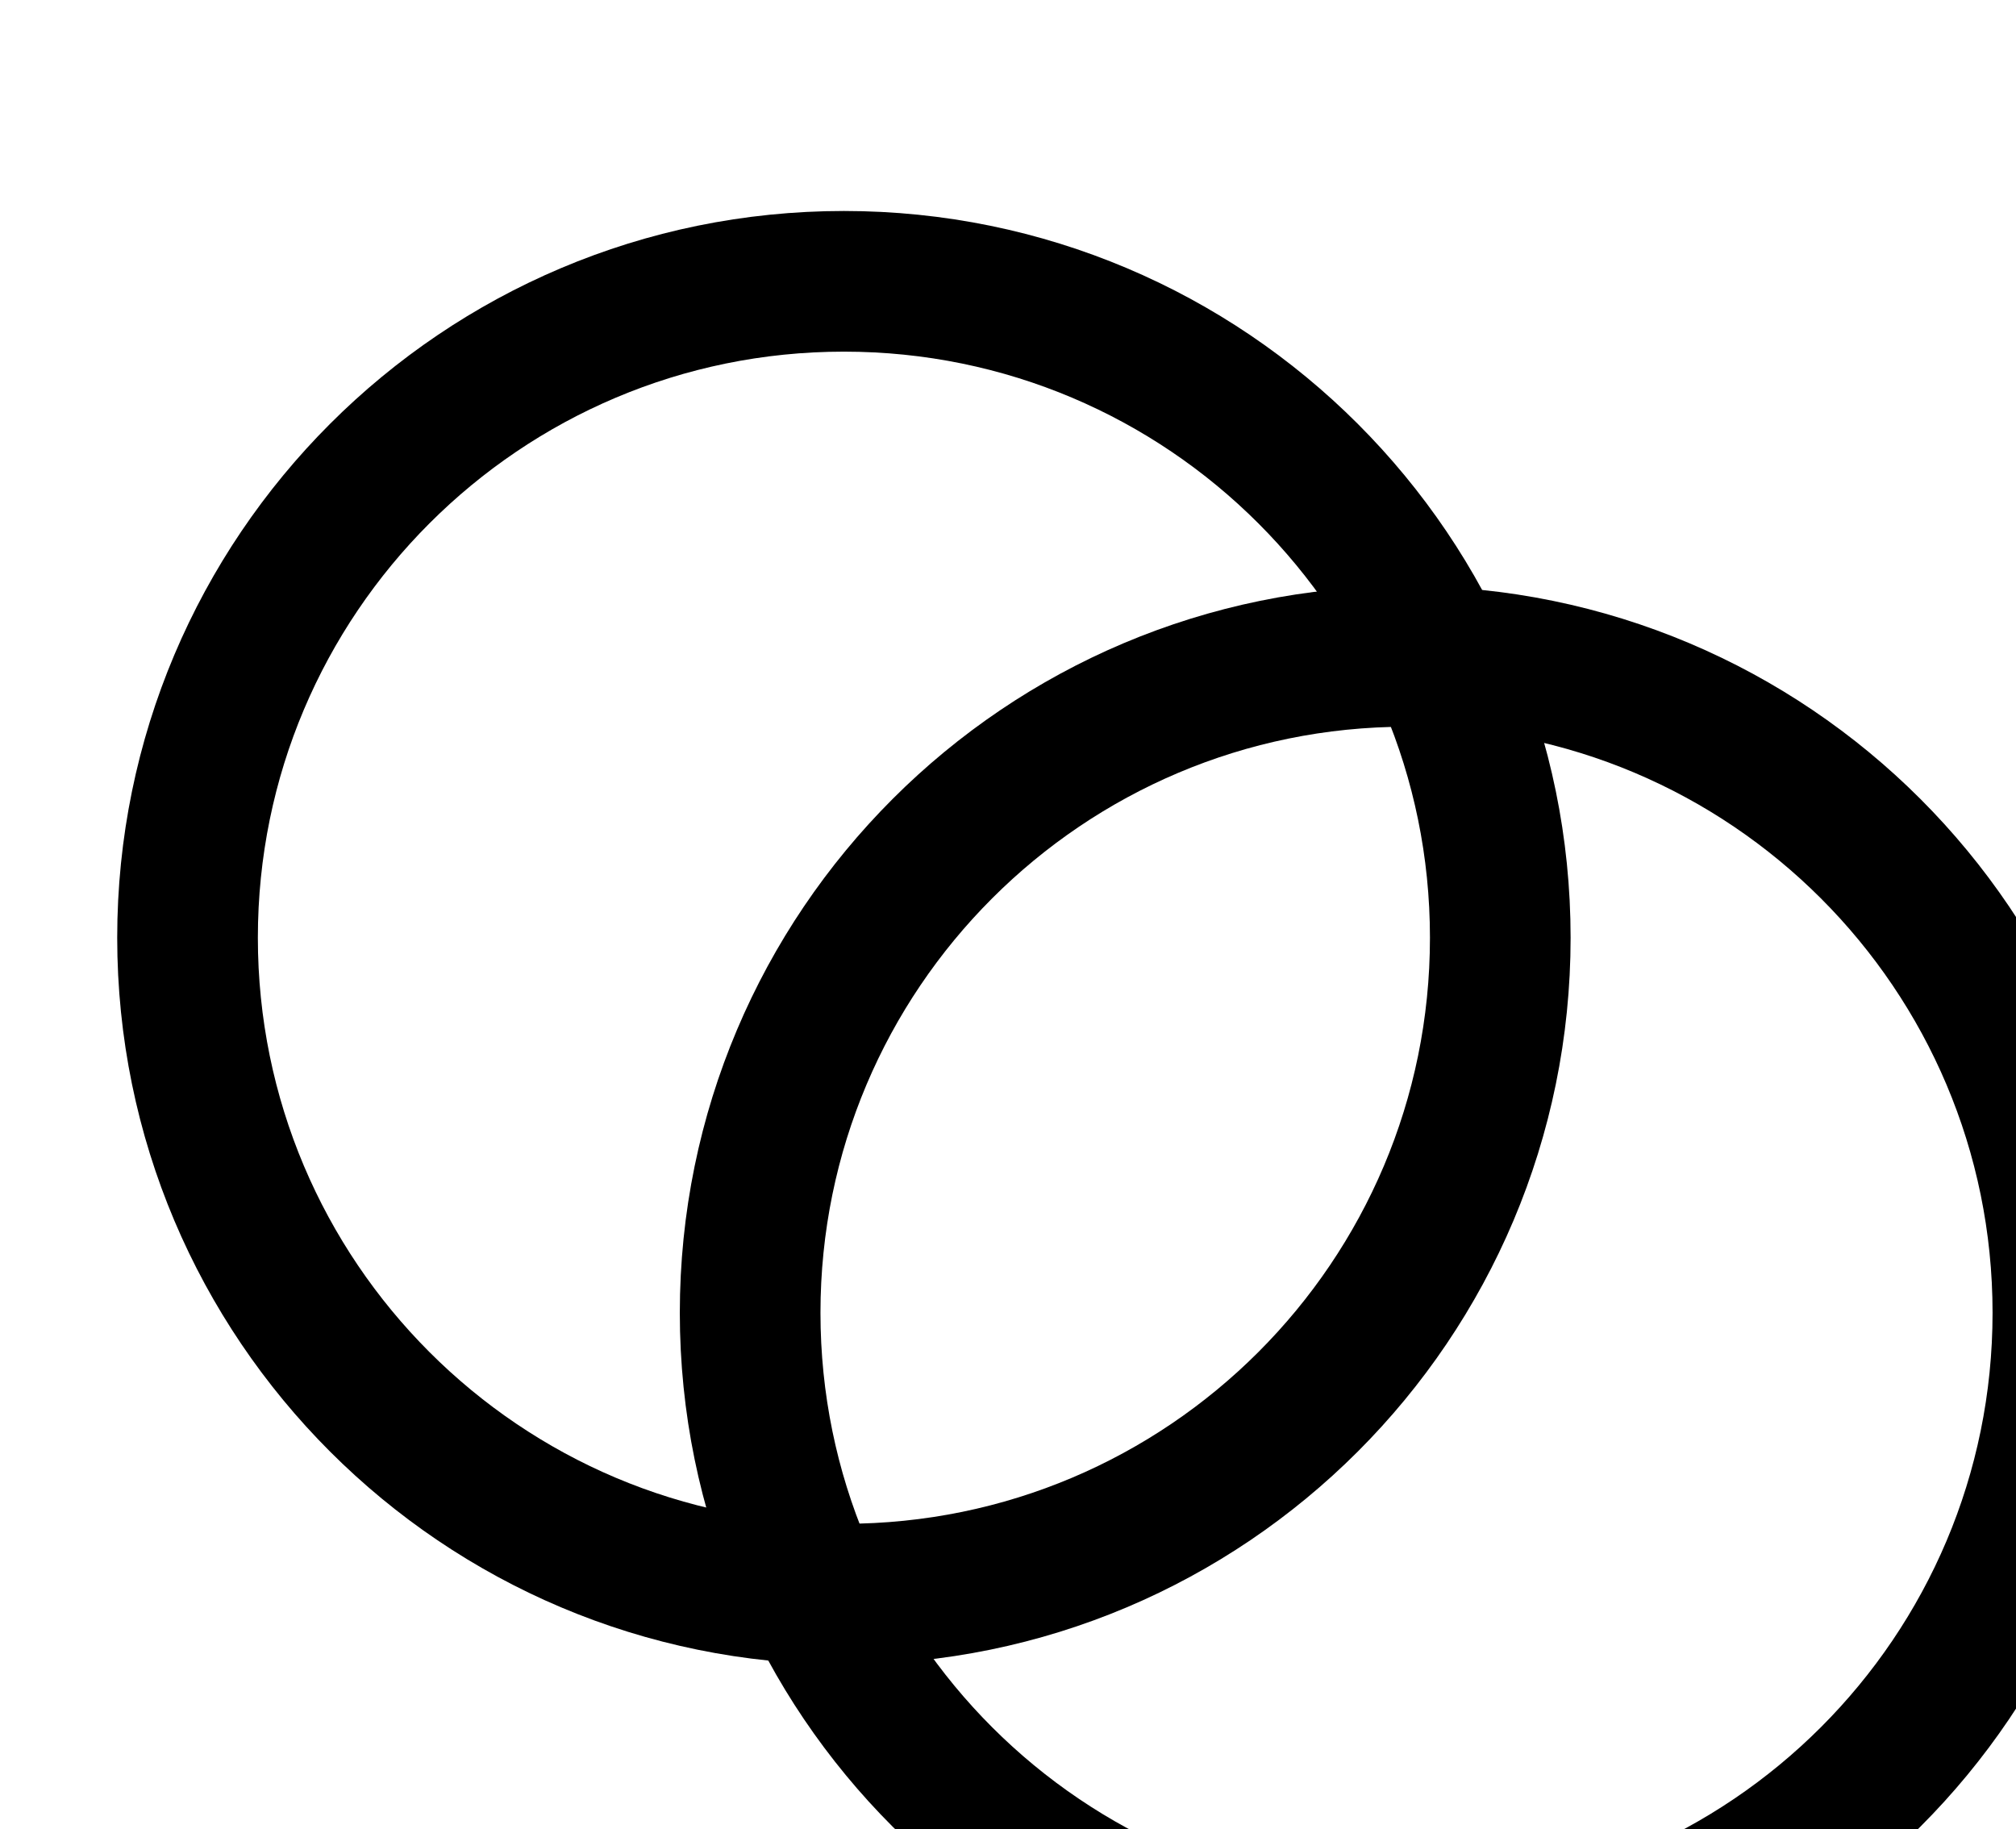
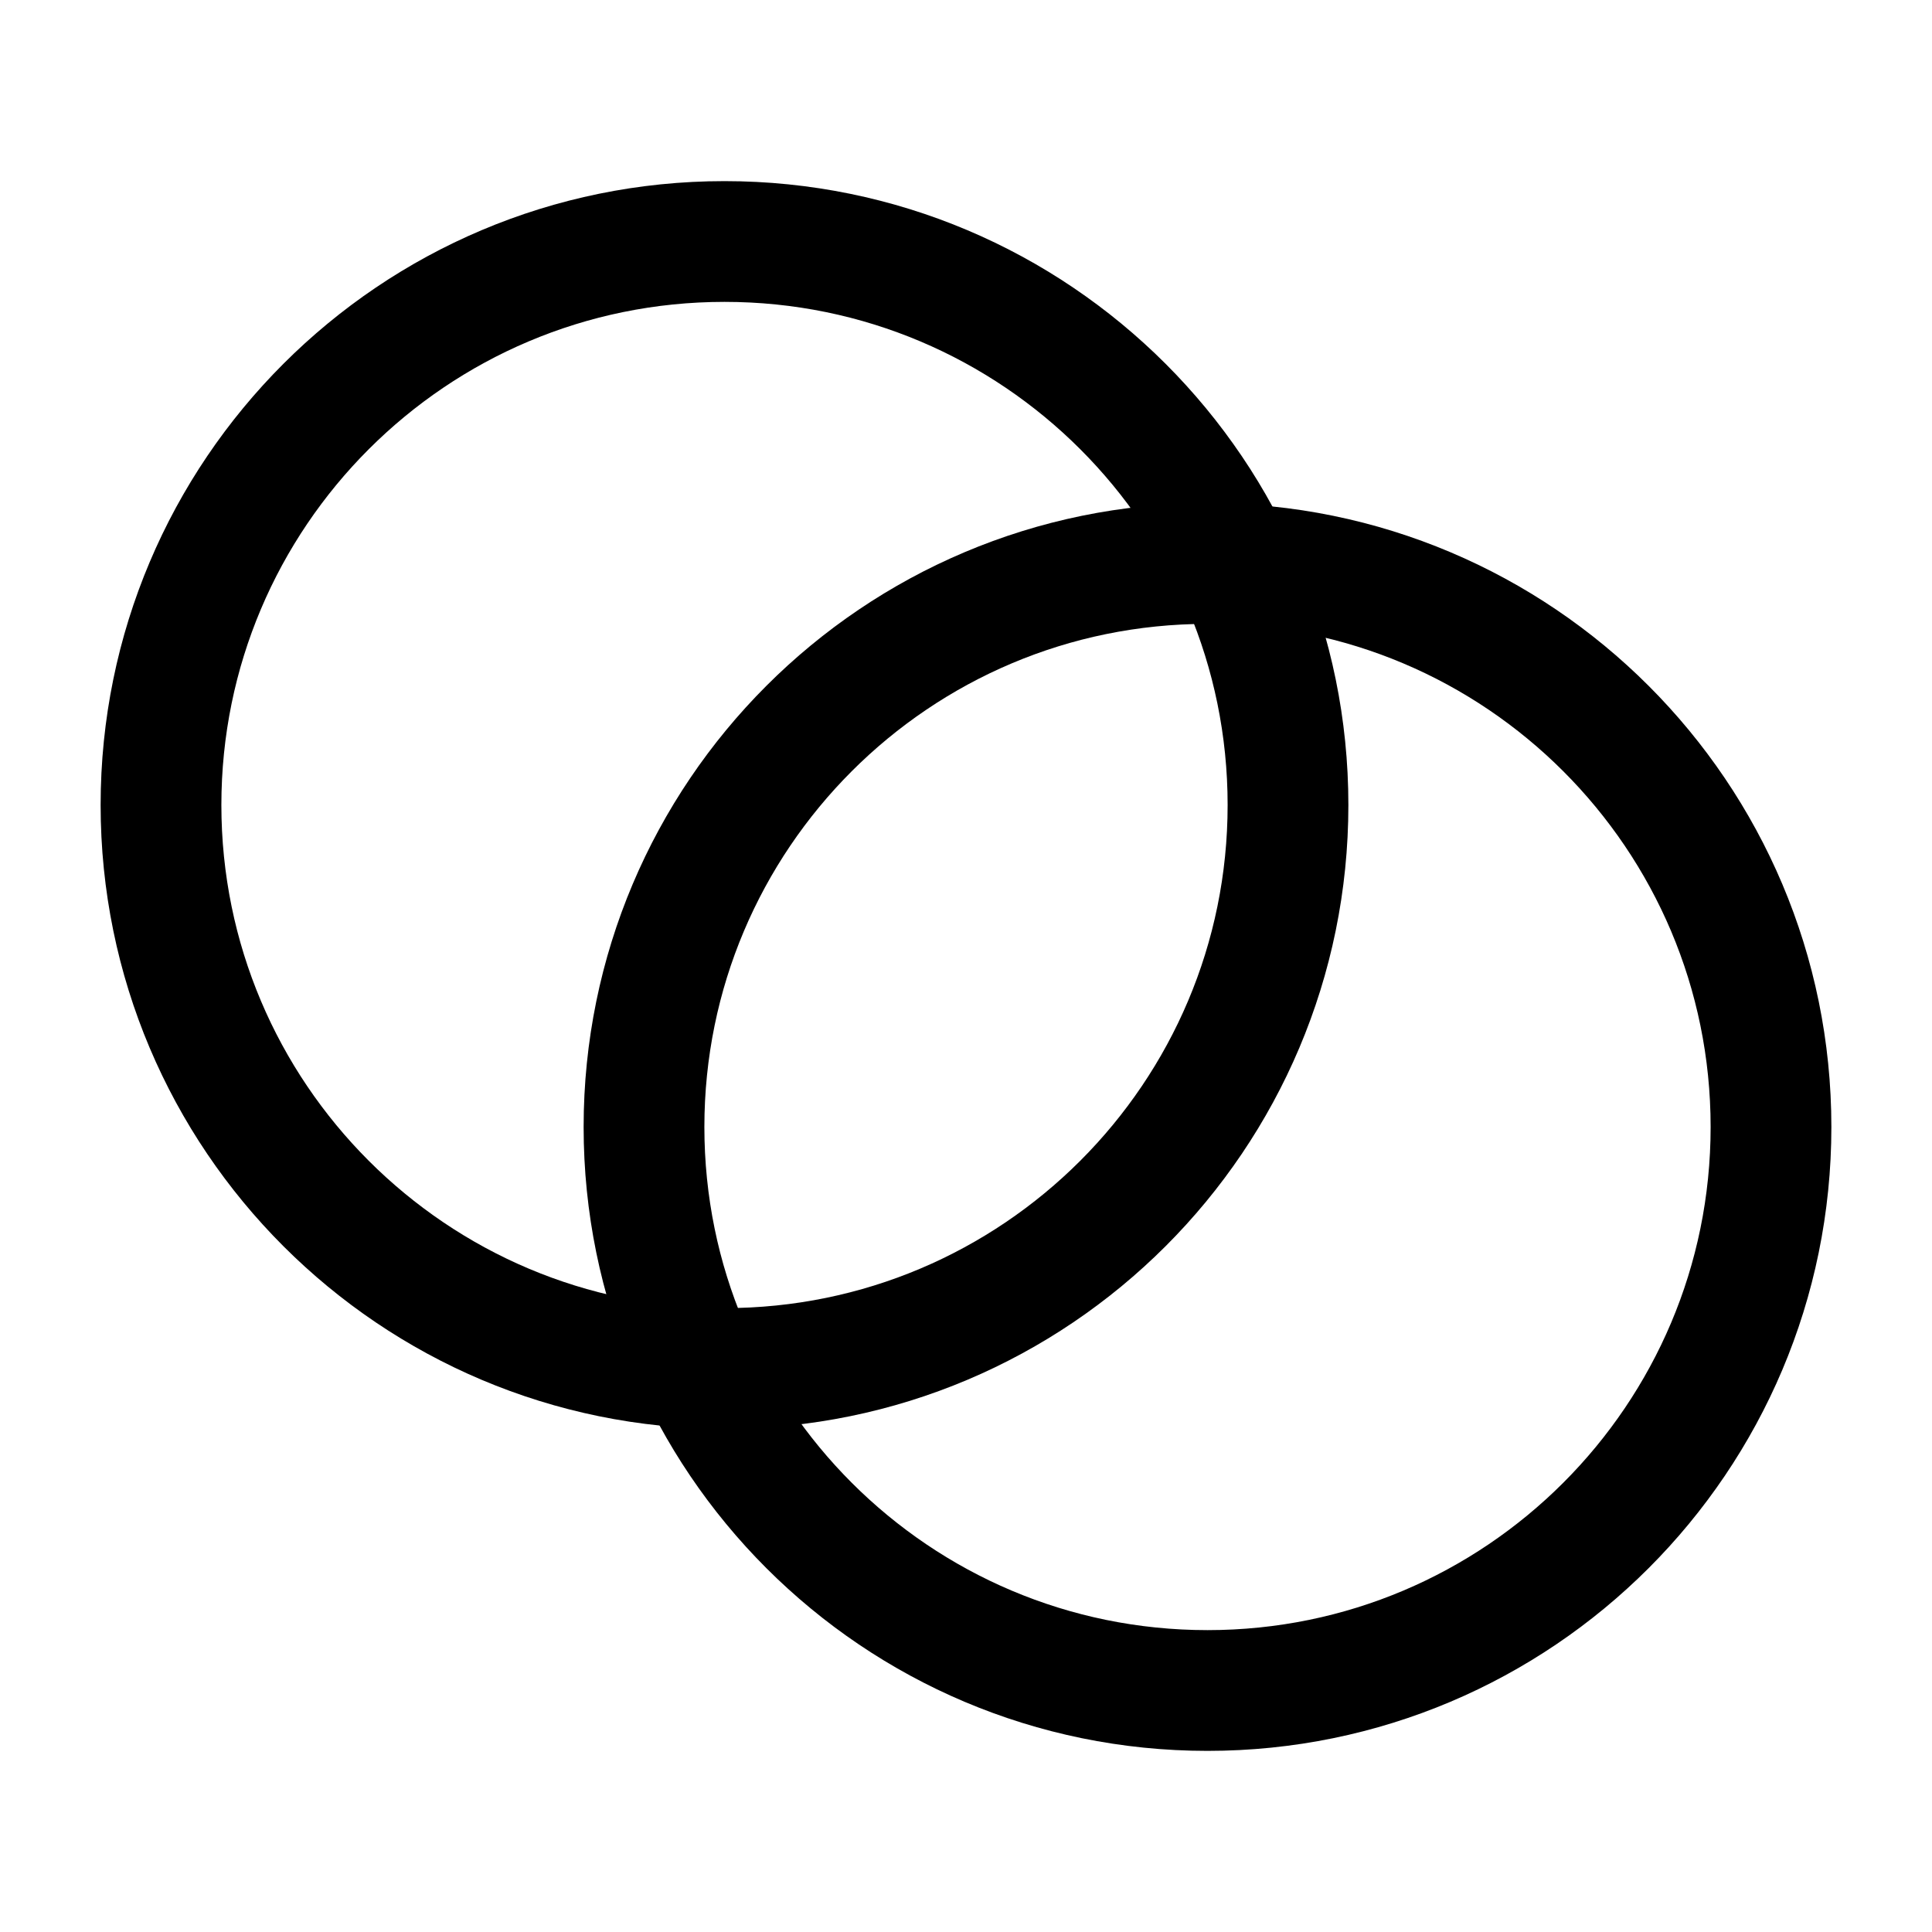
- <svg xmlns="http://www.w3.org/2000/svg" fill="none" stroke="currentColor" stroke-width="1.5" stroke-linecap="round" stroke-linejoin="round">
+ <svg xmlns="http://www.w3.org/2000/svg" viewBox="0 0 24 24" fill="none" stroke="currentColor" stroke-width="1.5" stroke-linecap="round" stroke-linejoin="round">
  <circle cx="9" cy="10" r="7" />
  <circle cx="15" cy="14" r="7" />
</svg>
